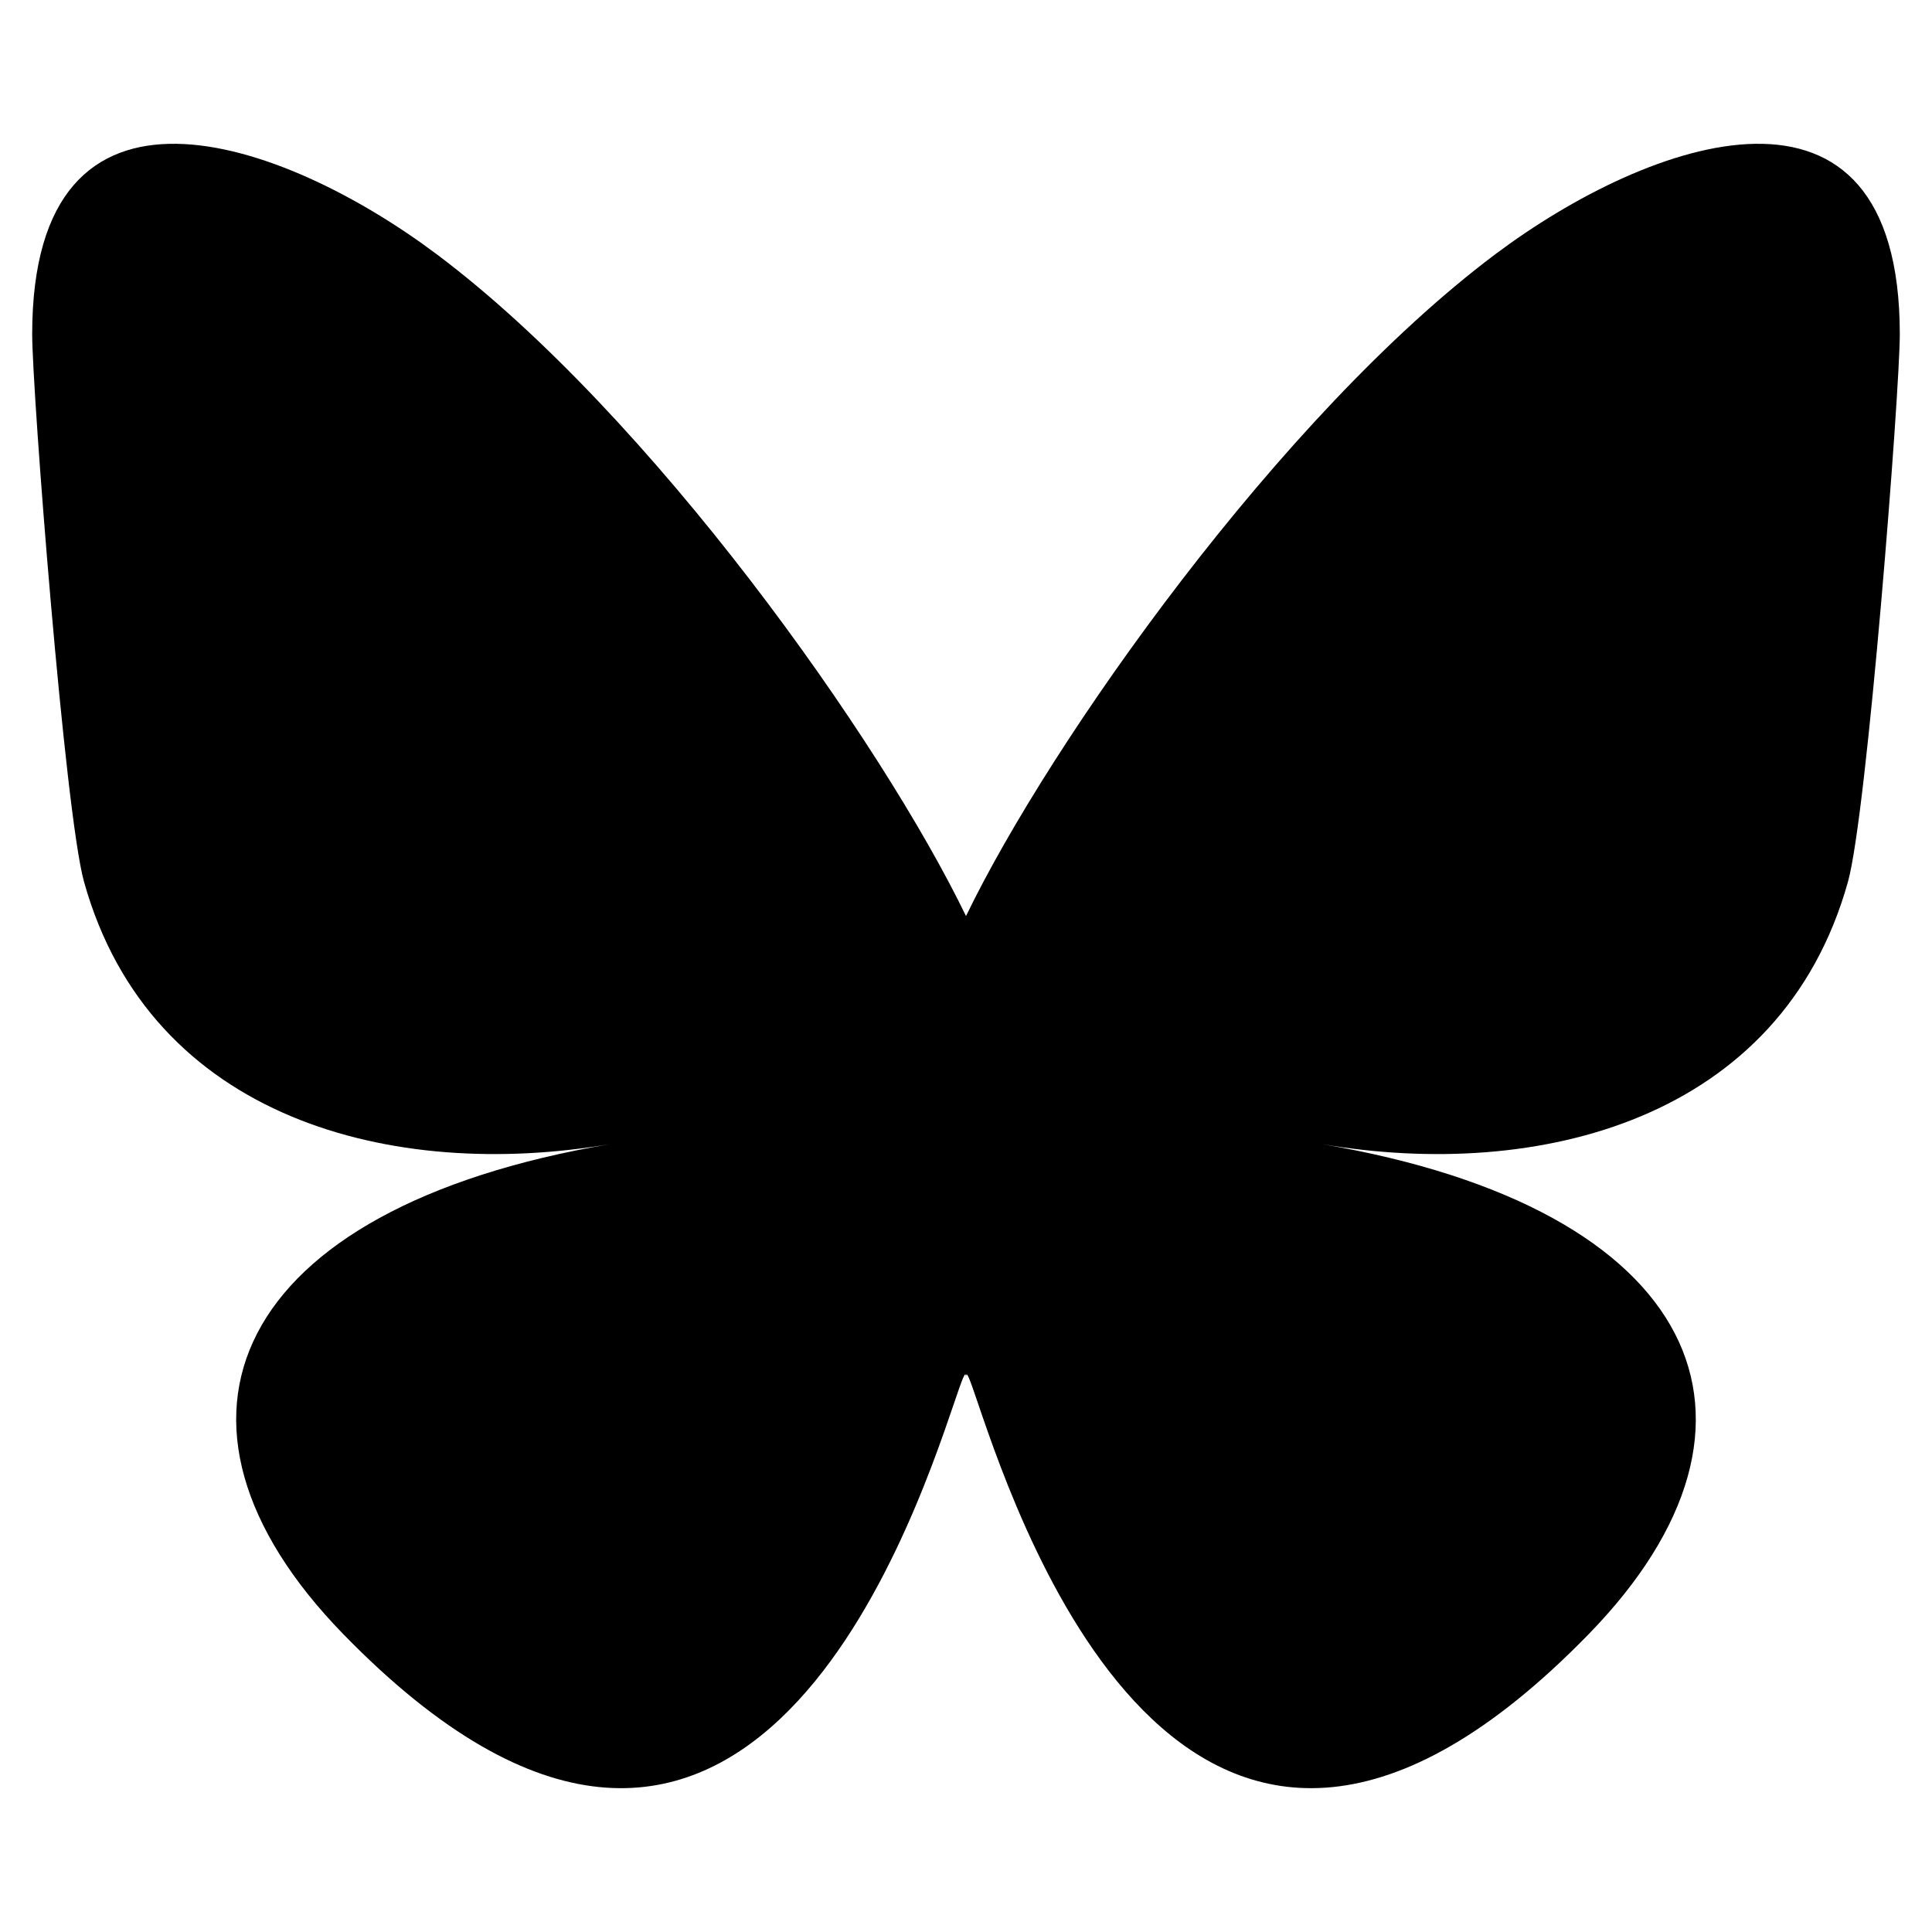
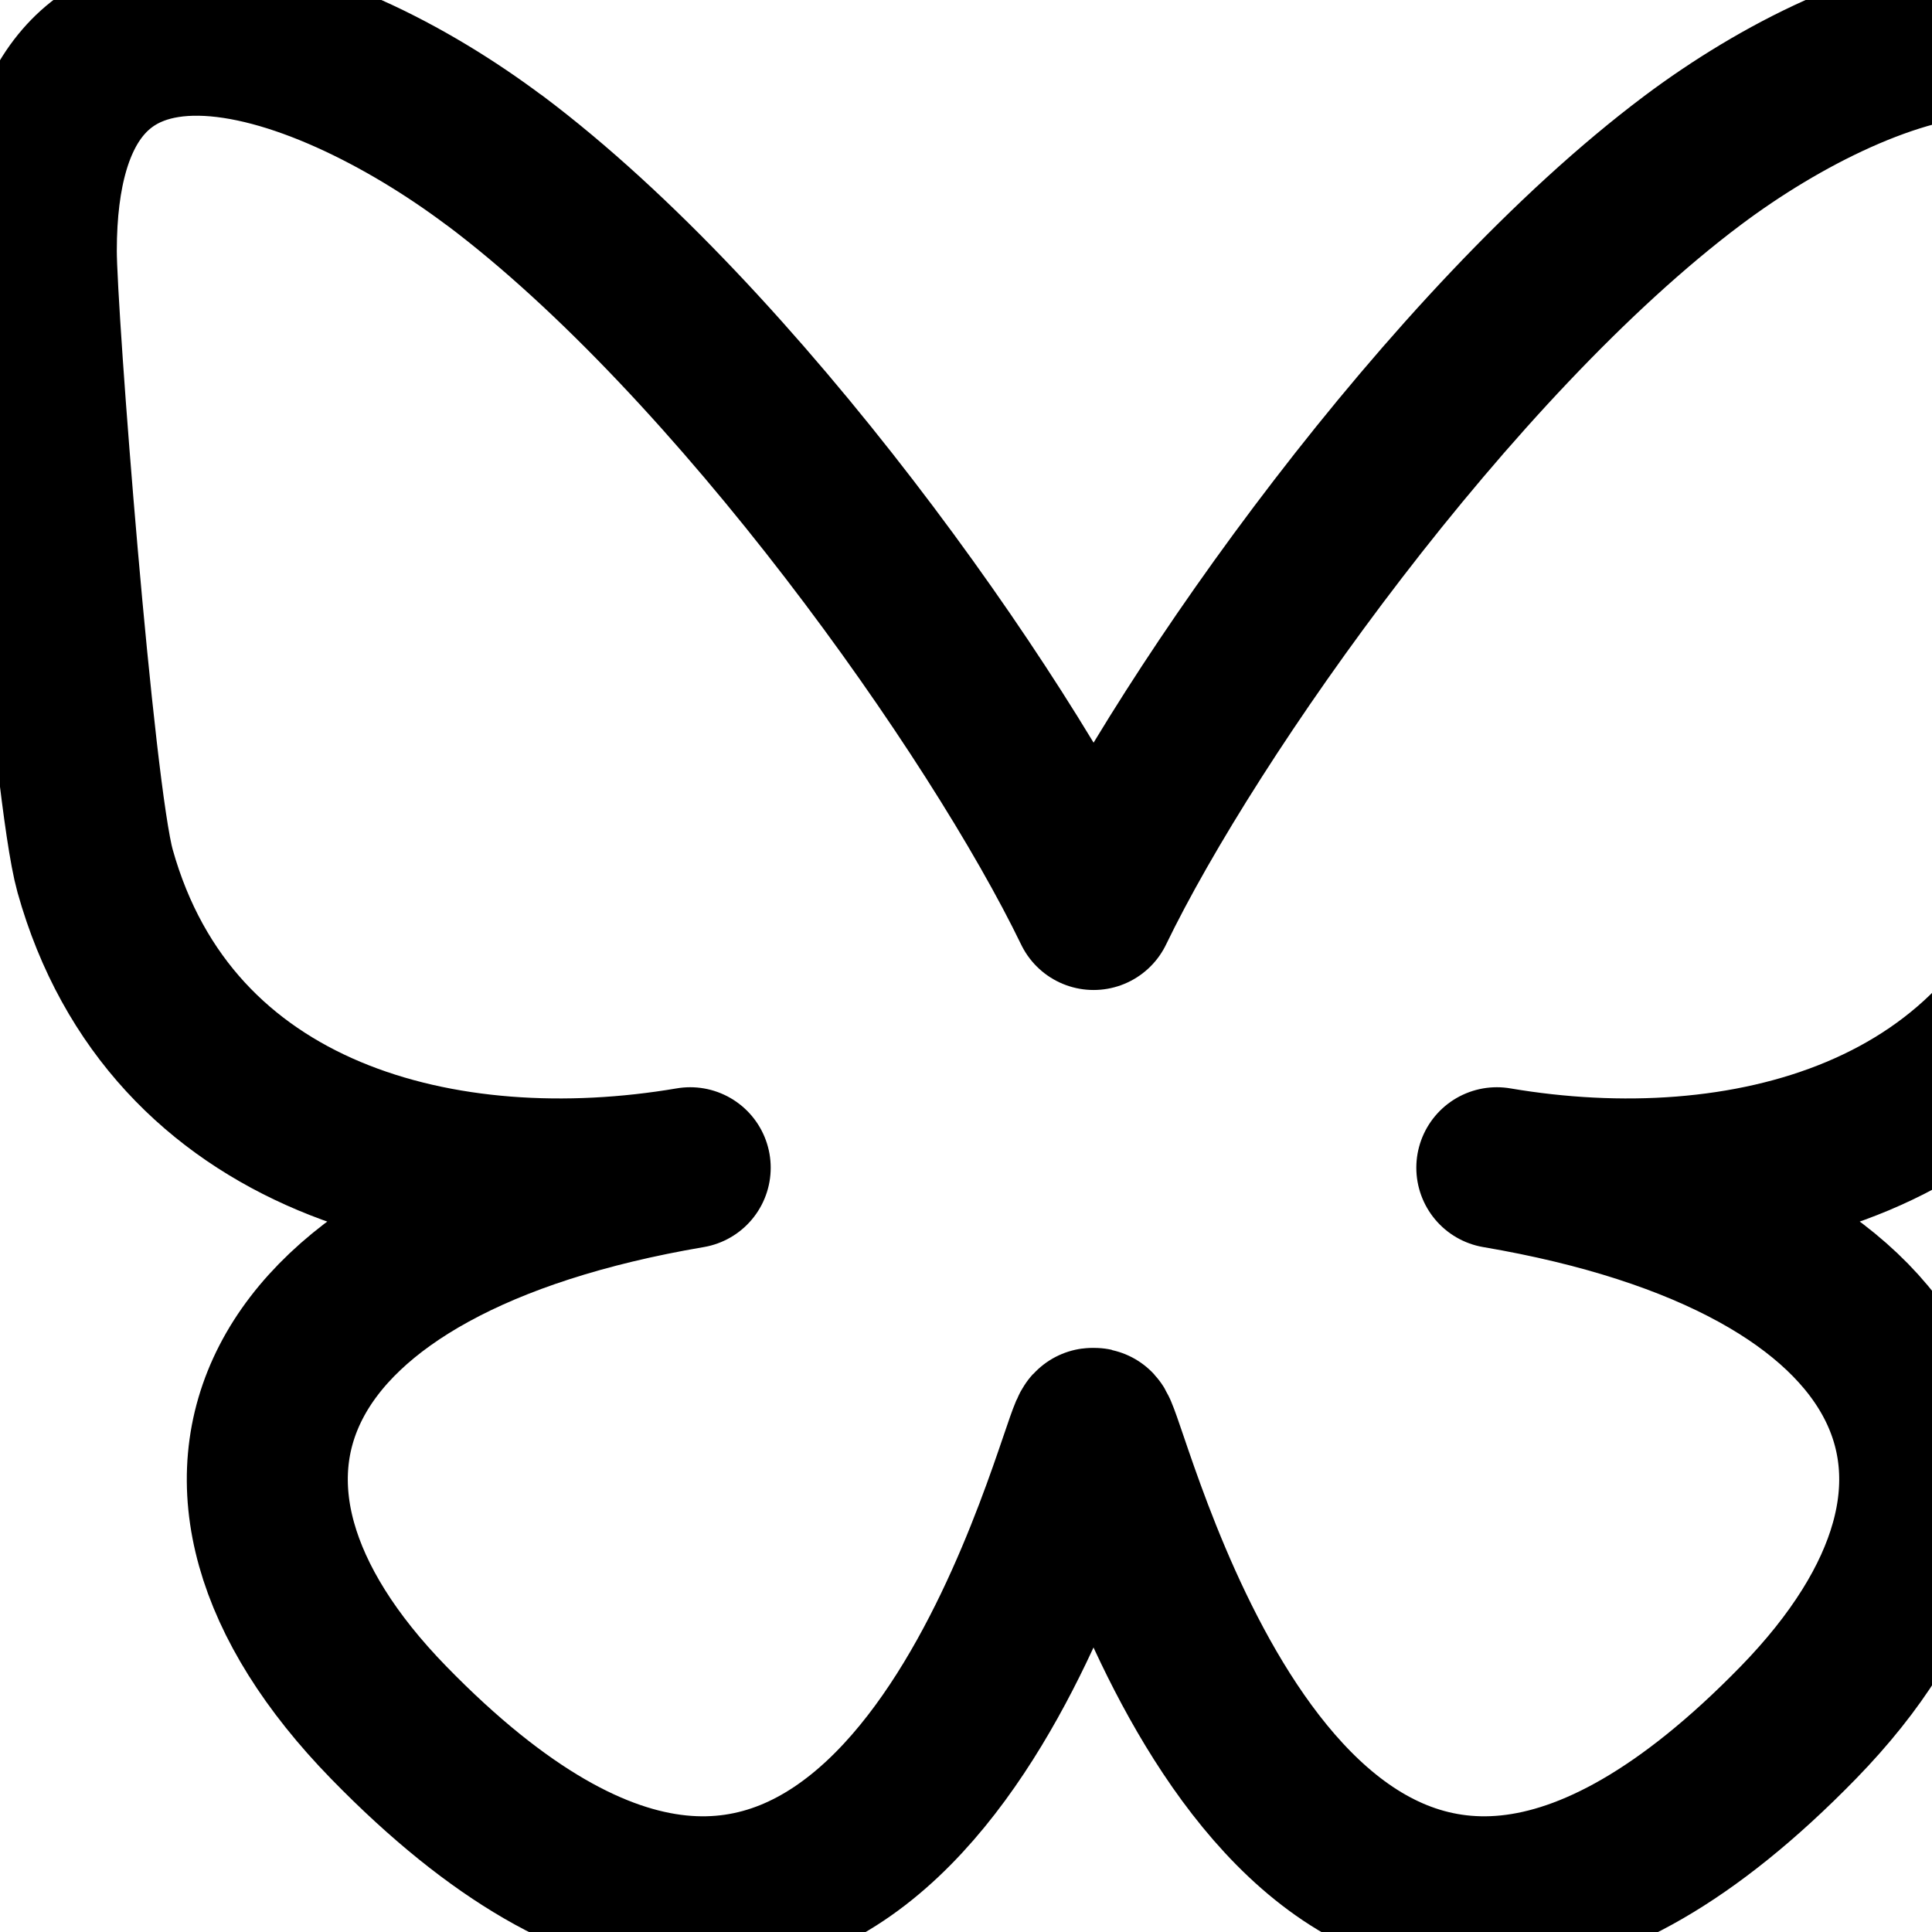
- <svg xmlns="http://www.w3.org/2000/svg" width="24" height="24" viewBox="0 0 600 530" fill="none" stroke="currentColor" stroke-width="2" stroke-linecap="round" stroke-linejoin="round">
-   <path d="m135.72 44.03c66.496 49.921 138.02 151.14 164.28 205.46 26.262-54.316 97.782-155.54 164.28-205.46 47.98-36.021 125.72-63.892 125.72 24.795 0 17.712-10.155 148.79-16.111 170.07-20.703 73.984-96.144 92.854-163.25 81.433 117.3 19.964 147.14 86.092 82.697 152.22-122.39 125.59-175.91-31.511-189.63-71.766-2.514-7.38-3.69-10.832-3.708-7.896-0.017-2.936-1.194 0.517-3.708 7.896-13.714 40.255-67.233 197.36-189.63 71.766-64.444-66.128-34.605-132.26 82.697-152.22-67.108 11.421-142.55-7.449-163.25-81.433-5.956-21.282-16.111-152.36-16.111-170.07 0-88.687 77.742-60.816 125.72-24.795z" stroke="none" fill="currentColor" />
+ <svg xmlns="http://www.w3.org/2000/svg" width="24" height="24" viewBox="0 0 24 24" fill="none" stroke="currentColor" stroke-width="2" stroke-linecap="round" stroke-linejoin="round">
+   <path d="m6.146 1.994c3.011 2.261 6.25 6.844 7.439 9.304 1.189-2.46 4.428-7.043 7.439-9.304 2.173-1.631 5.693-2.893 5.693 1.123 0 0.802-0.46 6.738-0.73 7.701-0.938 3.35-4.354 4.205-7.393 3.688 5.312 0.904 6.663 3.898 3.745 6.893-5.542 5.687-7.966-1.427-8.587-3.25-0.114-0.334-0.167-0.49-0.168-0.358-0.001-0.133-0.054 0.023-0.168 0.358-0.621 1.823-3.045 8.937-8.587 3.25-2.918-2.994-1.567-5.989 3.745-6.893-3.039 0.517-6.455-0.337-7.393-3.688-0.27-0.964-0.73-6.899-0.73-7.701 0-4.016 3.52-2.754 5.693-1.123z" />
</svg>
